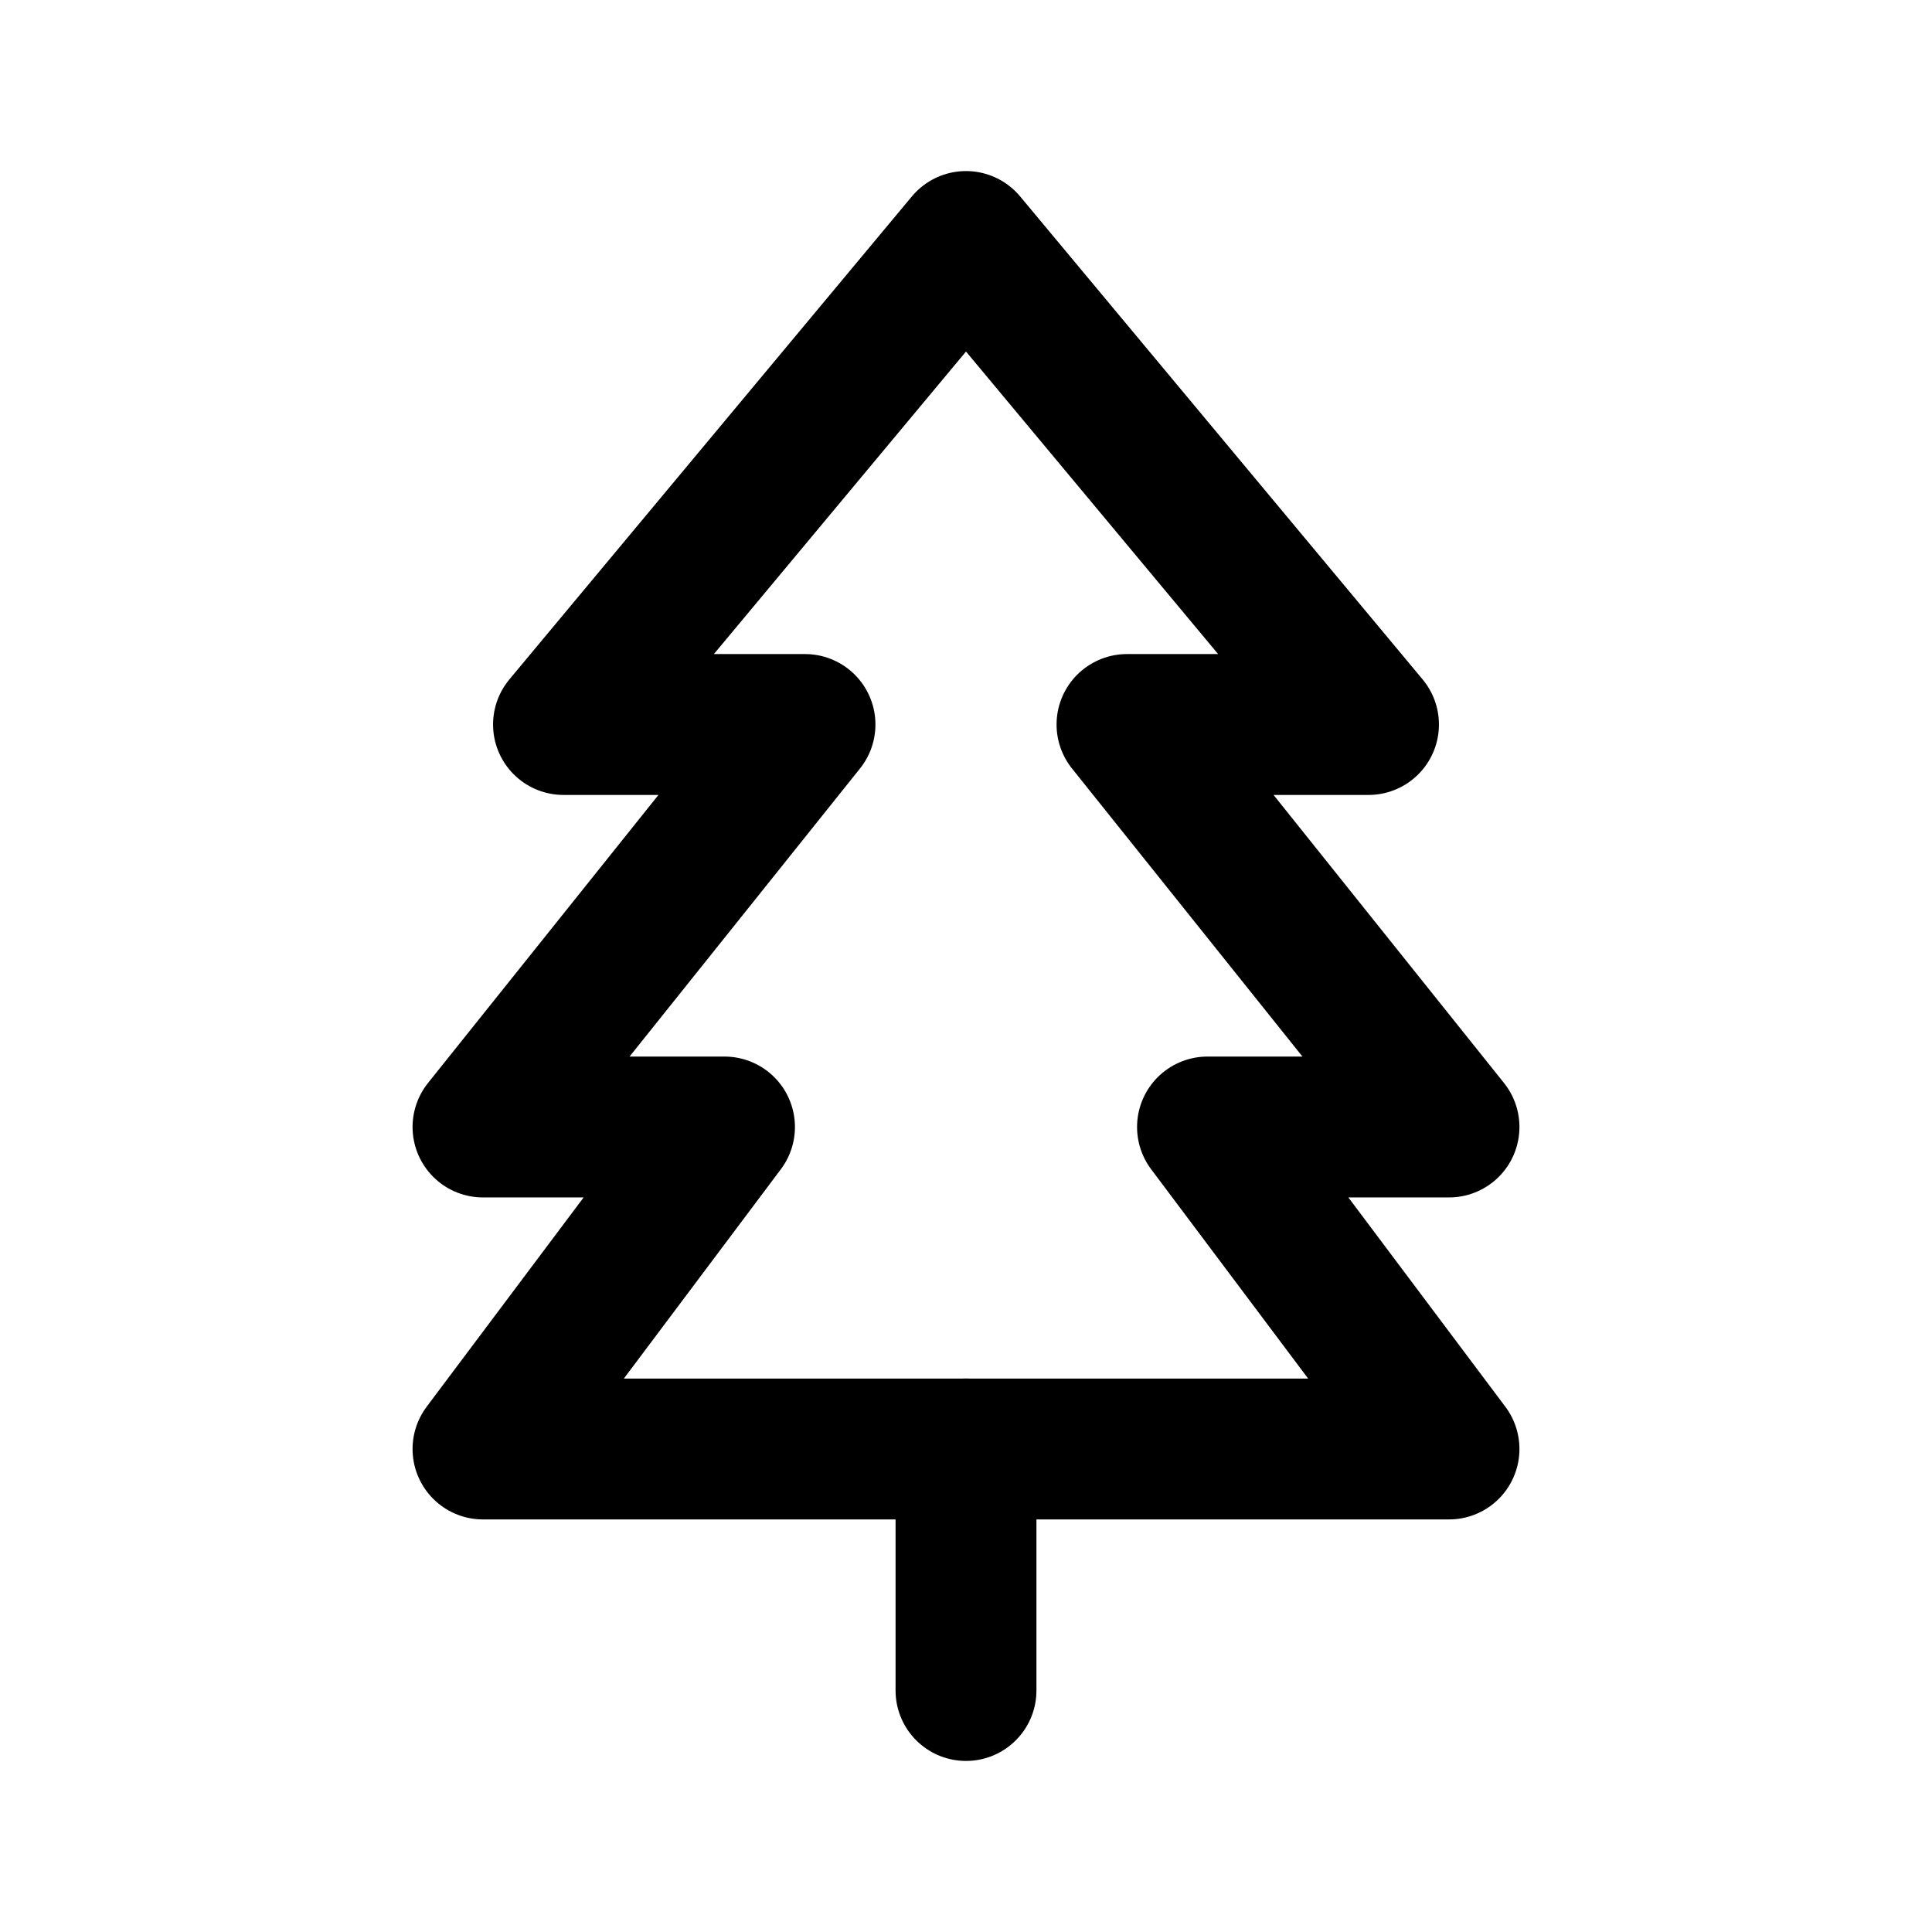
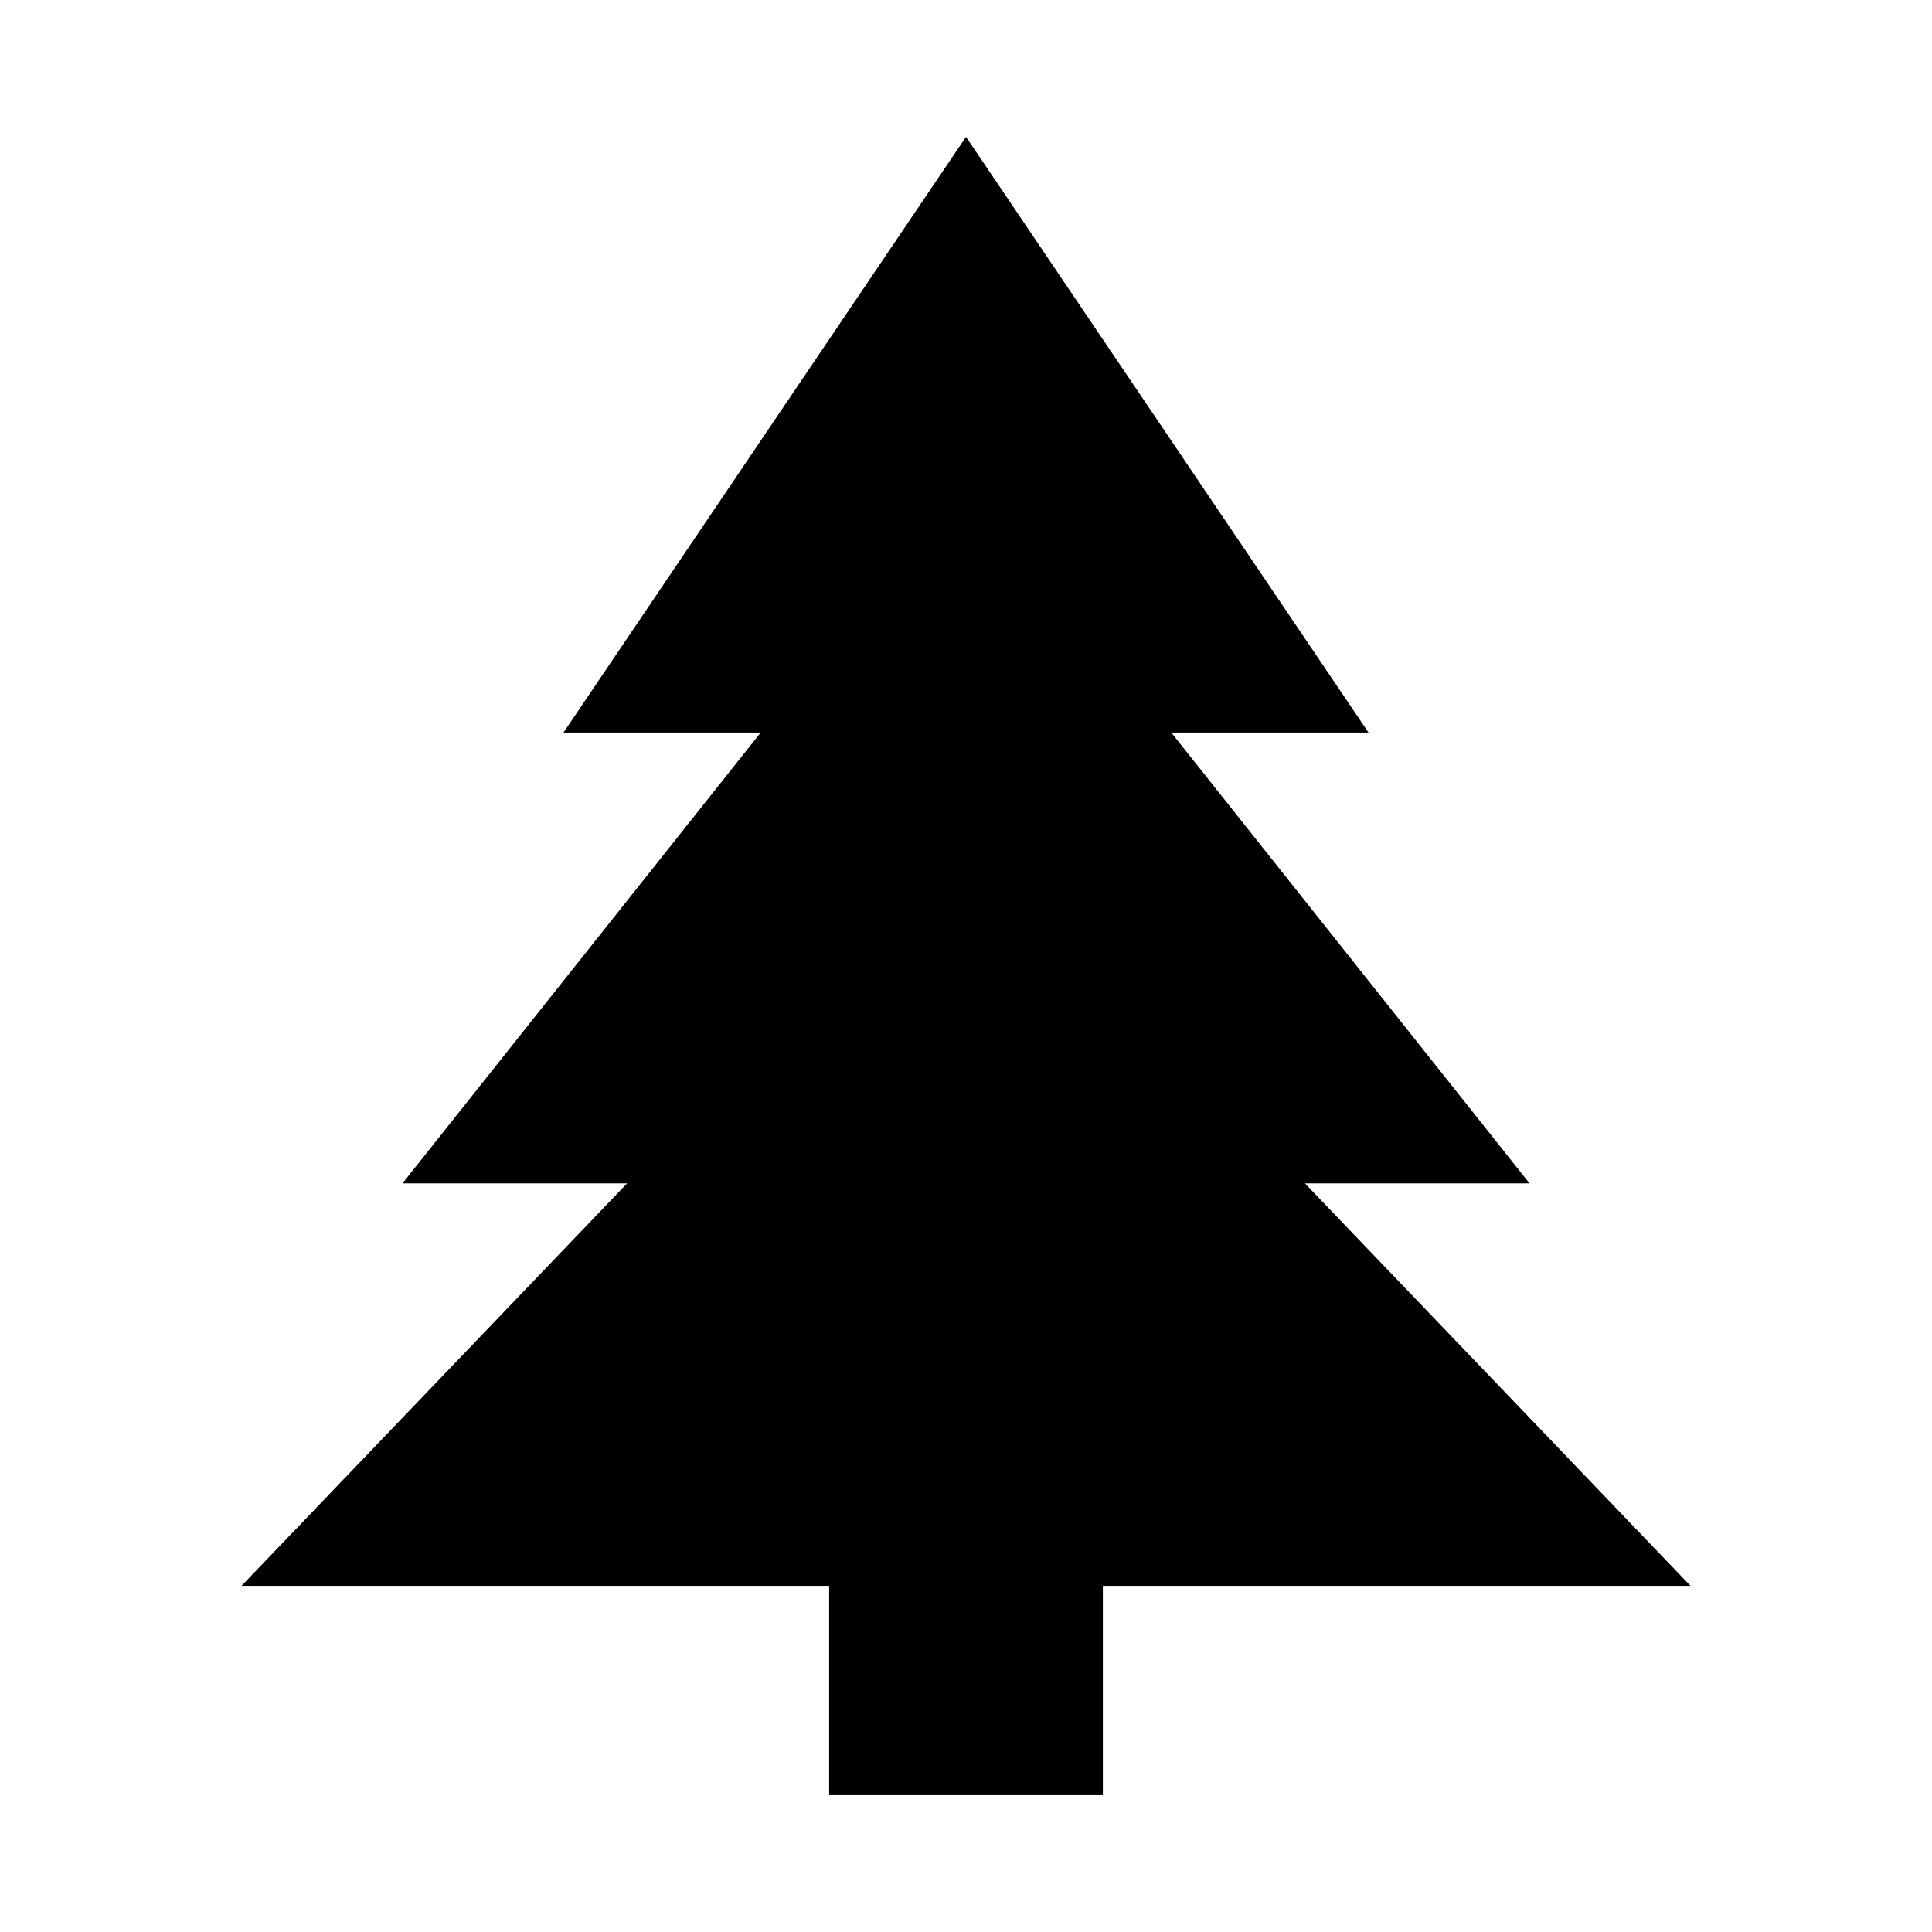
- <svg xmlns="http://www.w3.org/2000/svg" viewBox="0 0 24 24" fill="none" stroke="currentColor" stroke-width="1.75" stroke-linecap="round" stroke-linejoin="round">
-   <path d="M12 3l-5 6h3l-4 5h3l-3 4h12l-3-4h3l-4-5h3z" />
-   <path d="M12 18v3" />
+ <svg xmlns="http://www.w3.org/2000/svg" viewBox="0 0 24 24" fill="currentColor">
+   <path fill-rule="evenodd" d="M12 1.7 17 9.1H14.55L19 14.7H16.21L21 19.7H13.7V22.3H10.3V19.7H3L7.79 14.7H5L9.45 9.1H7Z" />
</svg>
